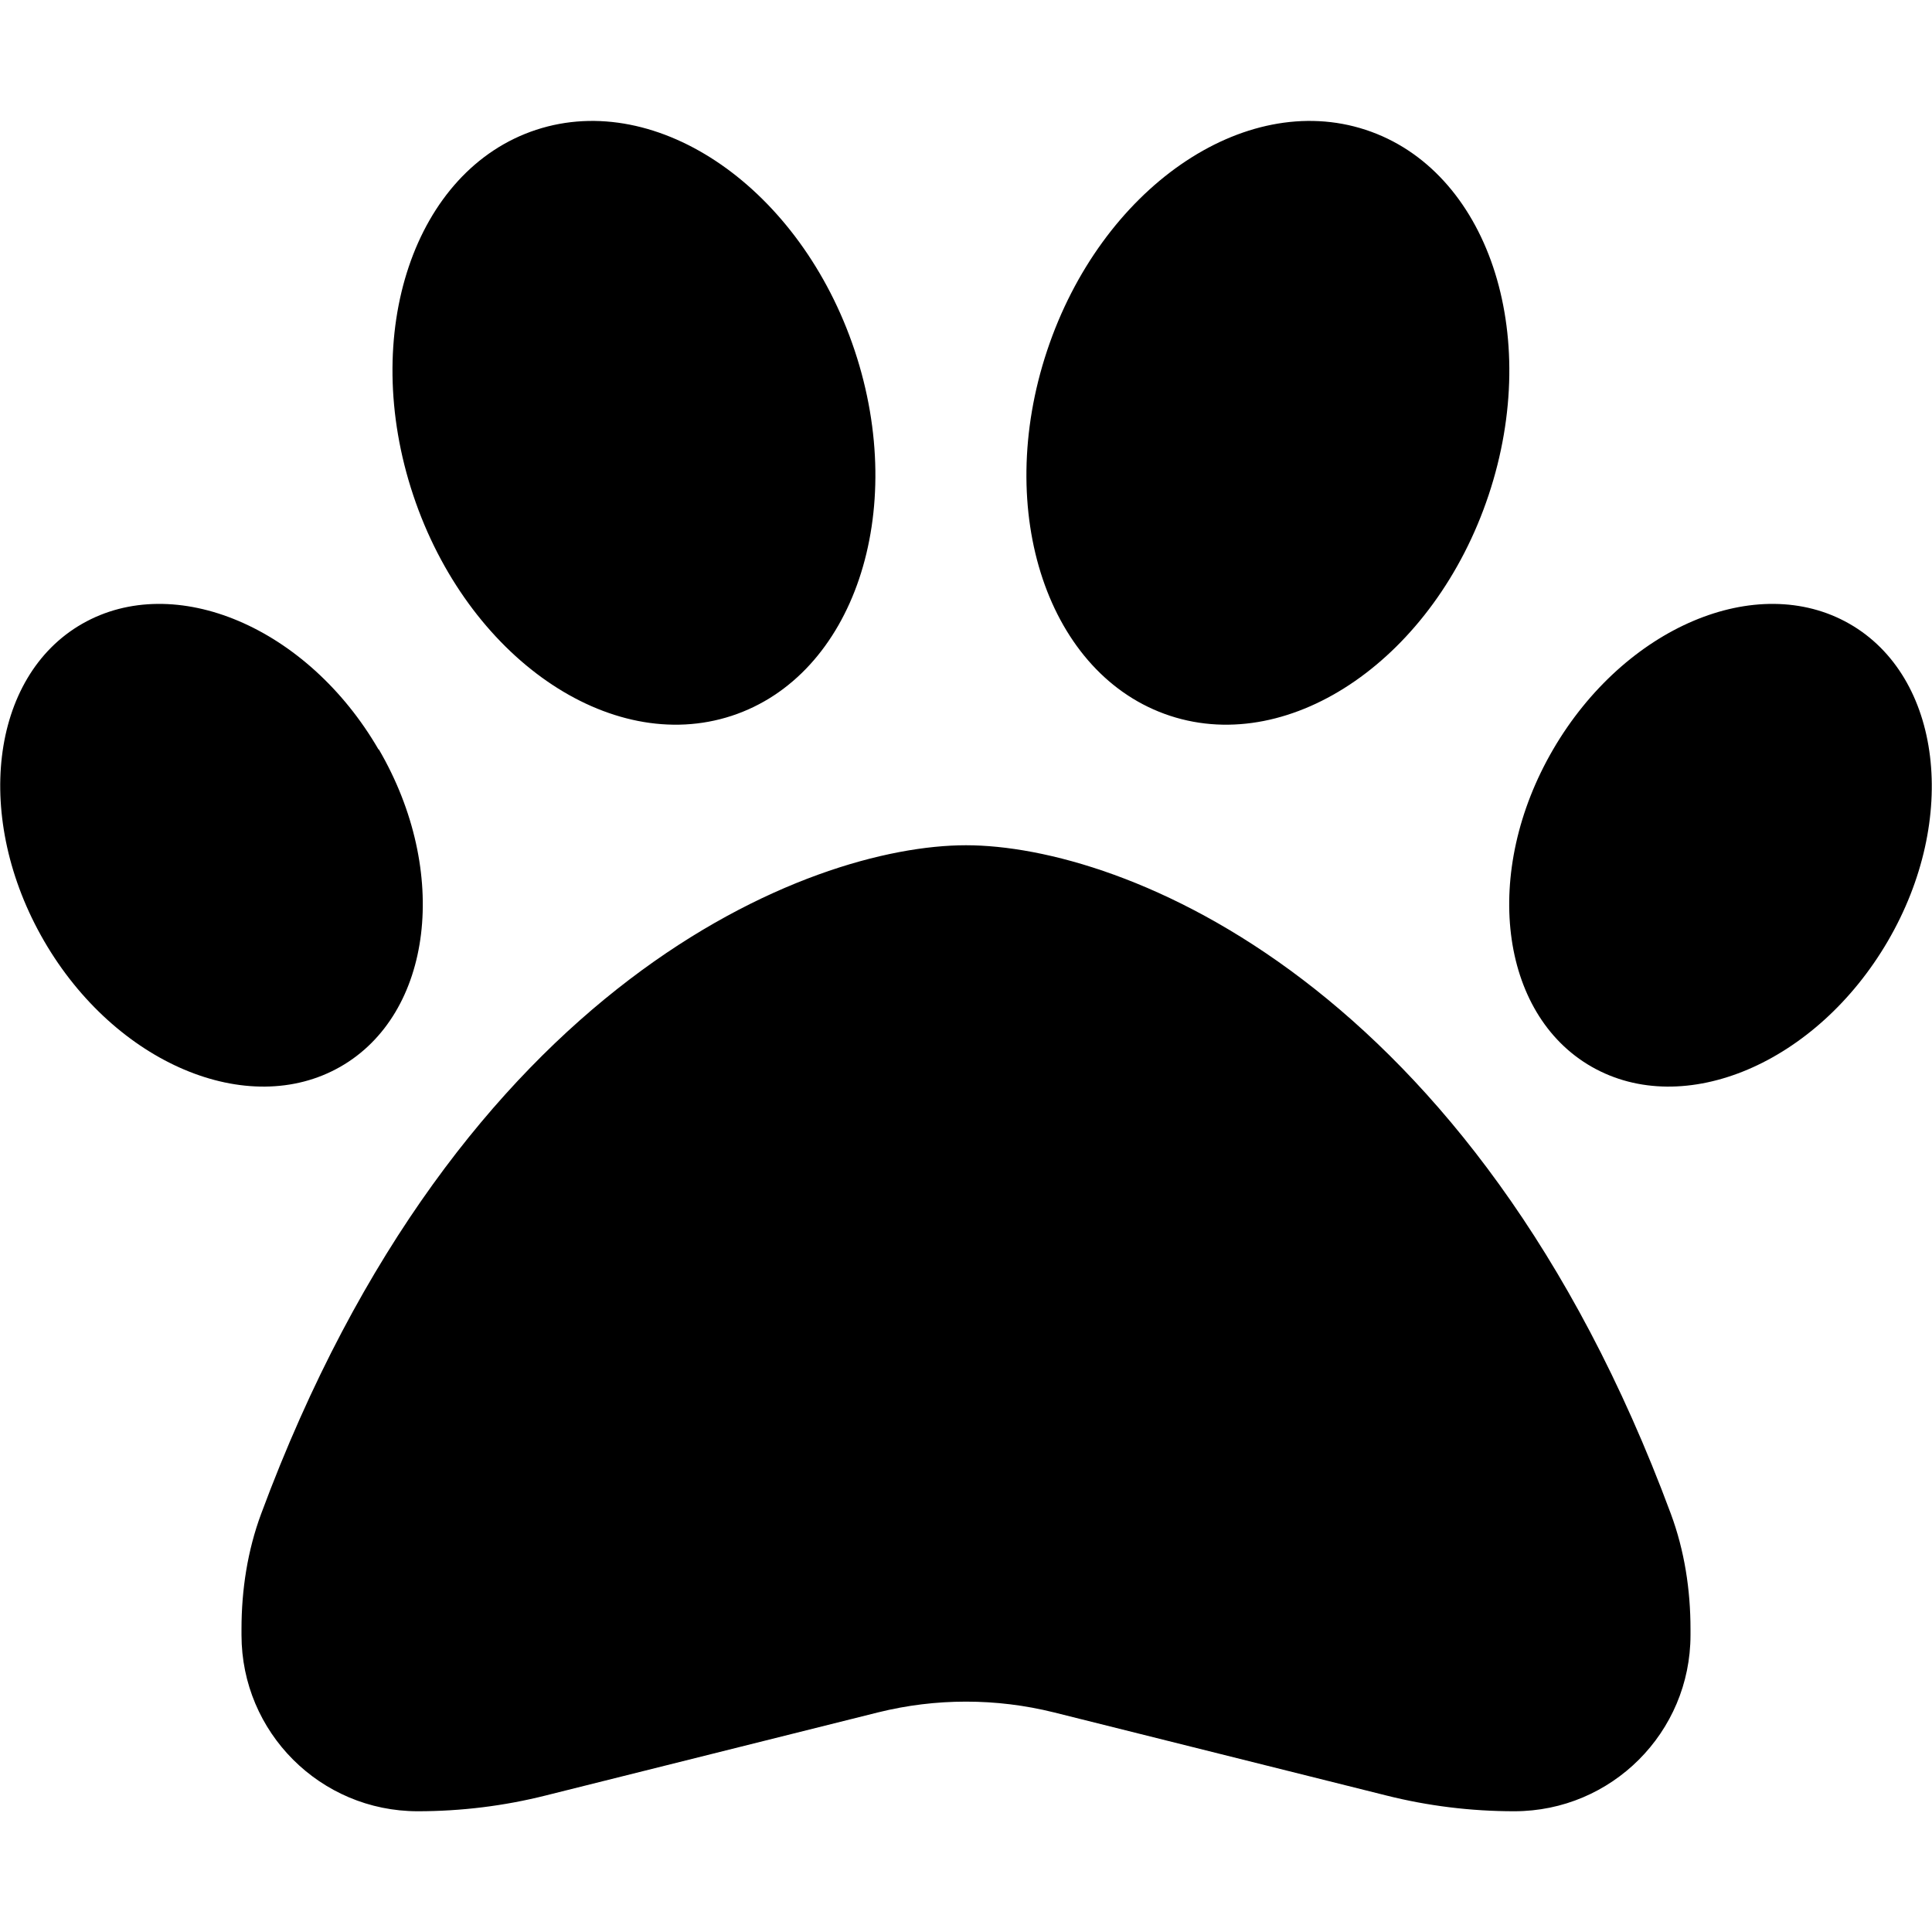
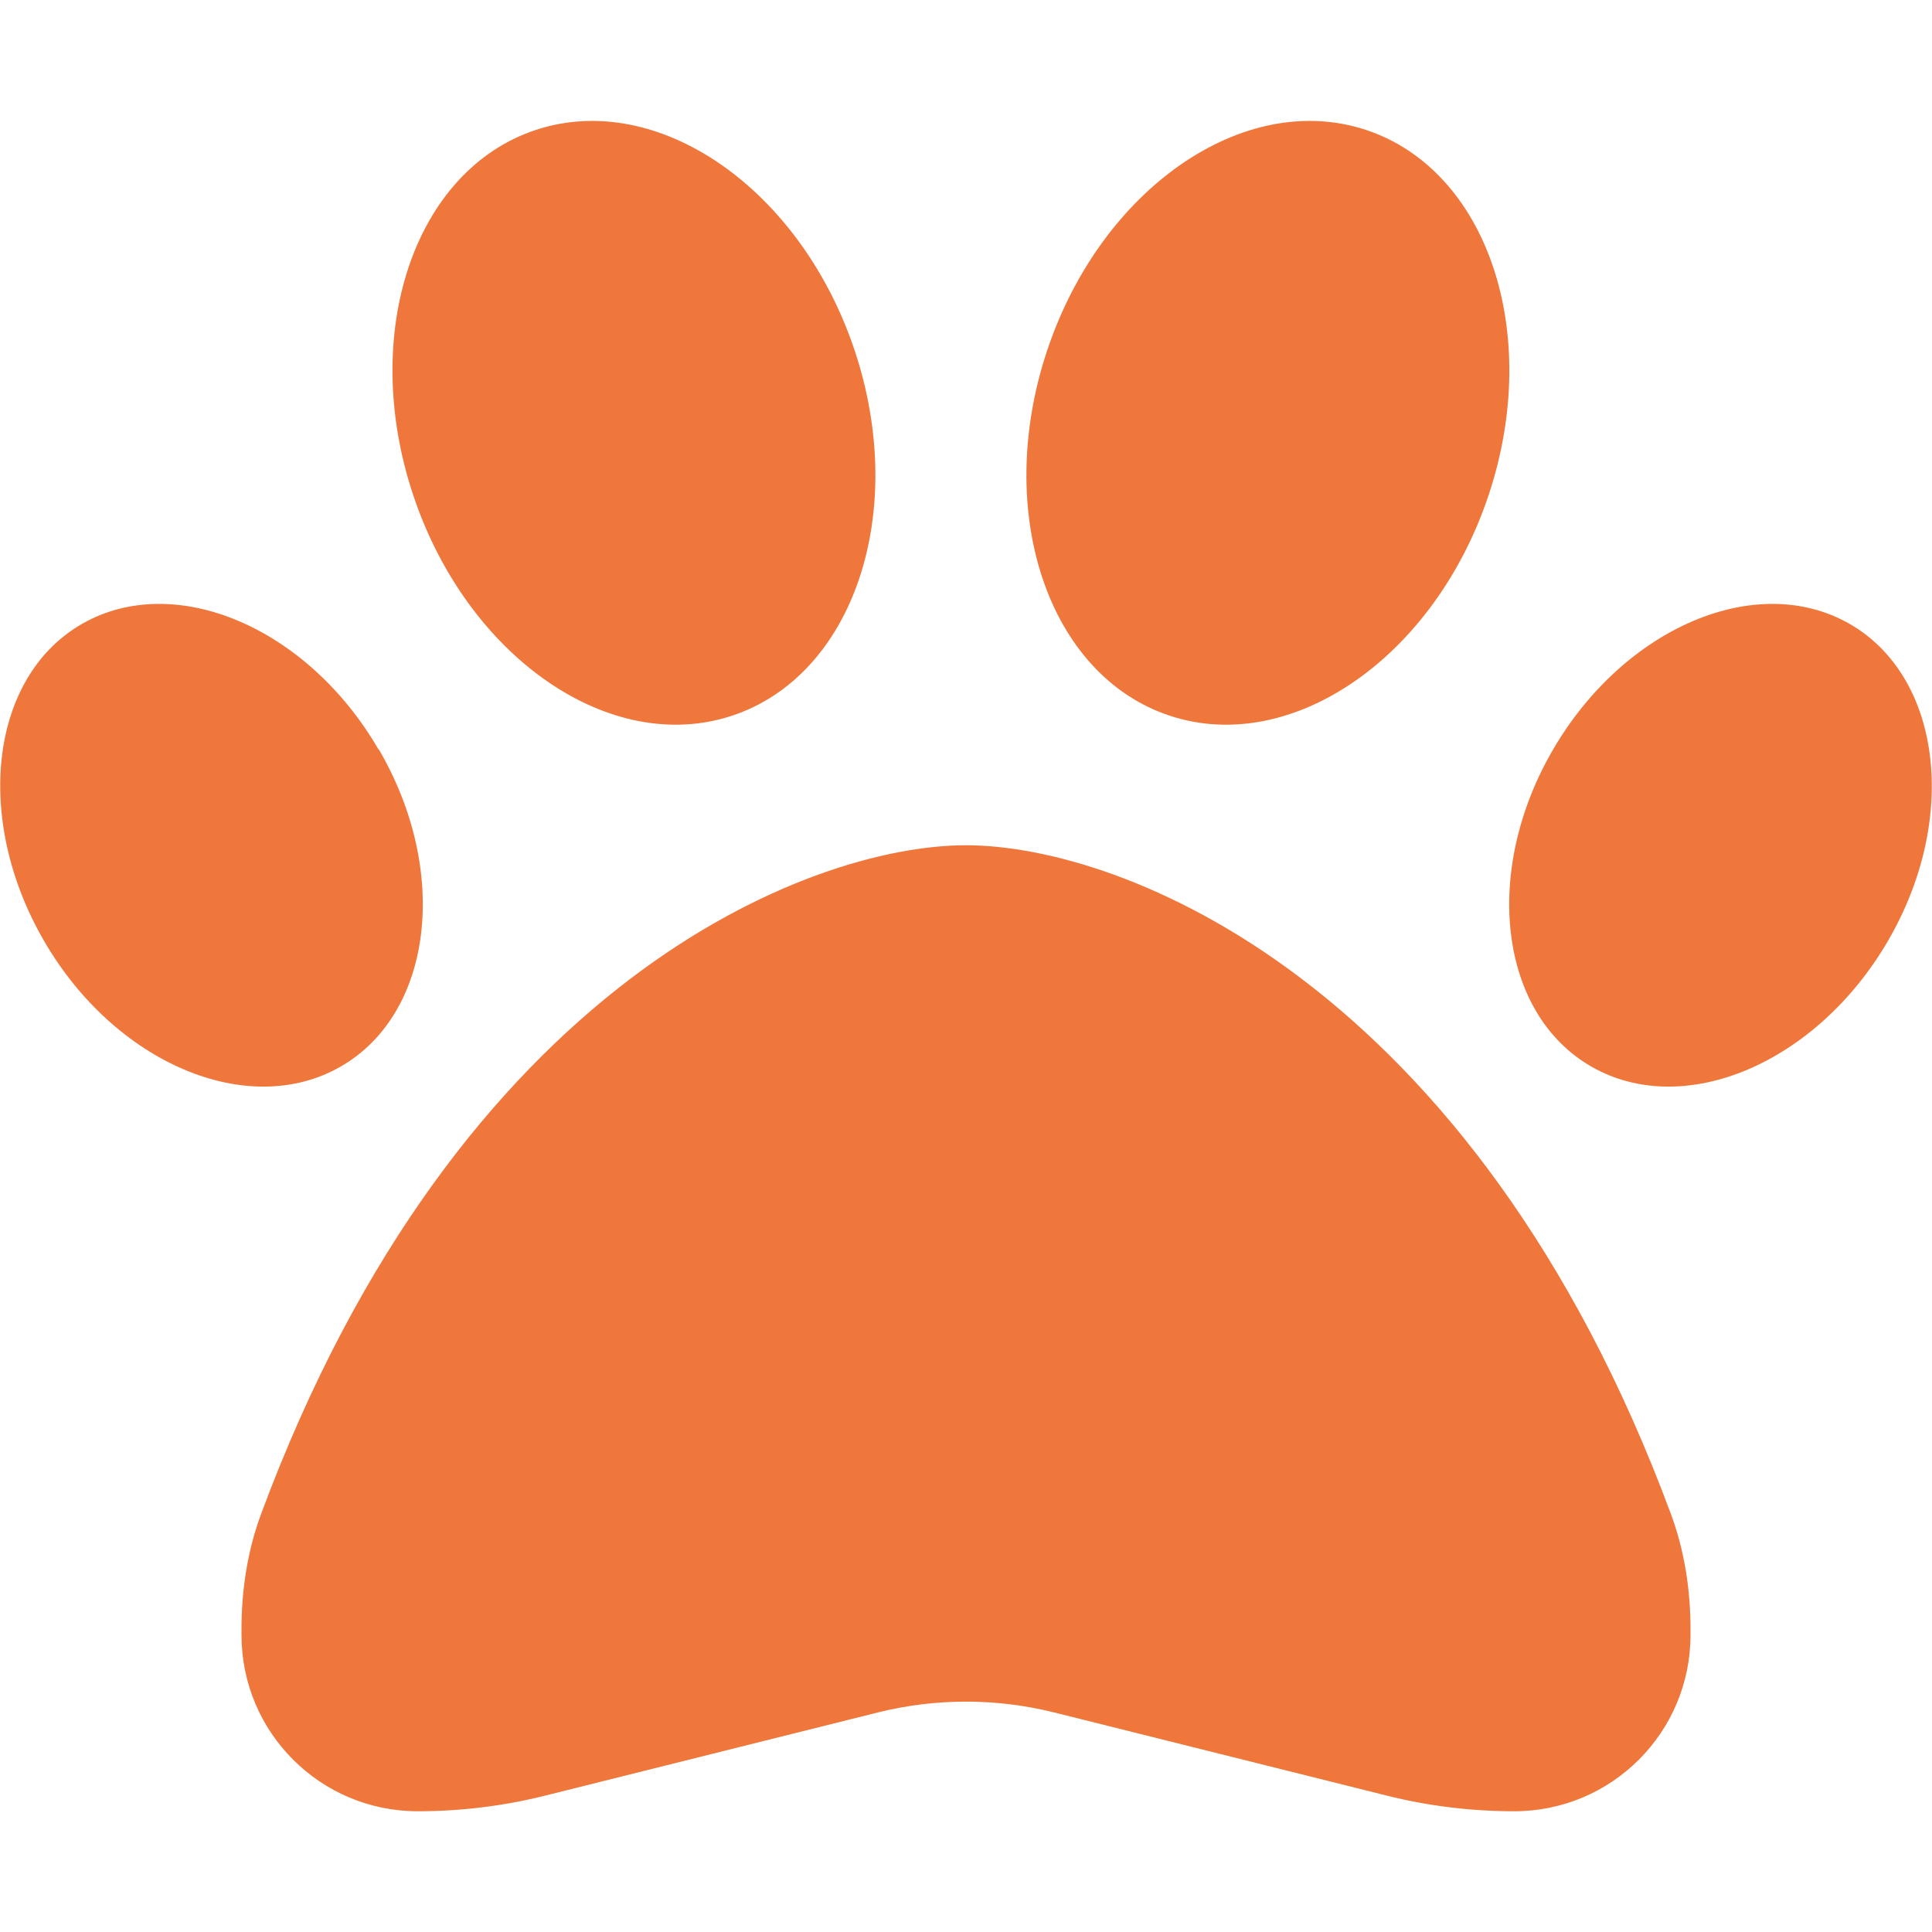
- <svg xmlns="http://www.w3.org/2000/svg" viewBox="0 0 512 512">
+ <svg xmlns="http://www.w3.org/2000/svg" viewBox="0 0 512 512" style="fill: #EF773B;">
  <path d="M226.5 92.9c14.3 42.9-.3 86.2-32.6 96.8s-70.1-15.6-84.4-58.5s.3-86.2 32.6-96.8s70.1 15.6 84.4 58.5zM100.4 198.6c18.9 32.4 14.3 70.1-10.2 84.1s-59.7-.9-78.5-33.3S-2.7 179.3 21.8 165.3s59.7 .9 78.5 33.3zM69.2 401.2C121.6 259.9 214.7 224 256 224s134.4 35.9 186.8 177.2c3.6 9.7 5.2 20.1 5.2 30.5v1.6c0 25.8-20.9 46.7-46.7 46.7c-11.5 0-22.9-1.4-34-4.2l-88-22c-15.3-3.8-31.3-3.8-46.6 0l-88 22c-11.1 2.8-22.5 4.2-34 4.2C84.9 480 64 459.1 64 433.3v-1.6c0-10.4 1.6-20.8 5.2-30.5zM421.8 282.7c-24.5-14-29.1-51.7-10.2-84.1s54-47.3 78.5-33.3s29.1 51.7 10.2 84.1s-54 47.3-78.5 33.3zM310.1 189.7c-32.3-10.6-46.9-53.9-32.6-96.8s52.1-69.1 84.4-58.5s46.9 53.9 32.6 96.8s-52.1 69.1-84.4 58.5z" />
</svg>
